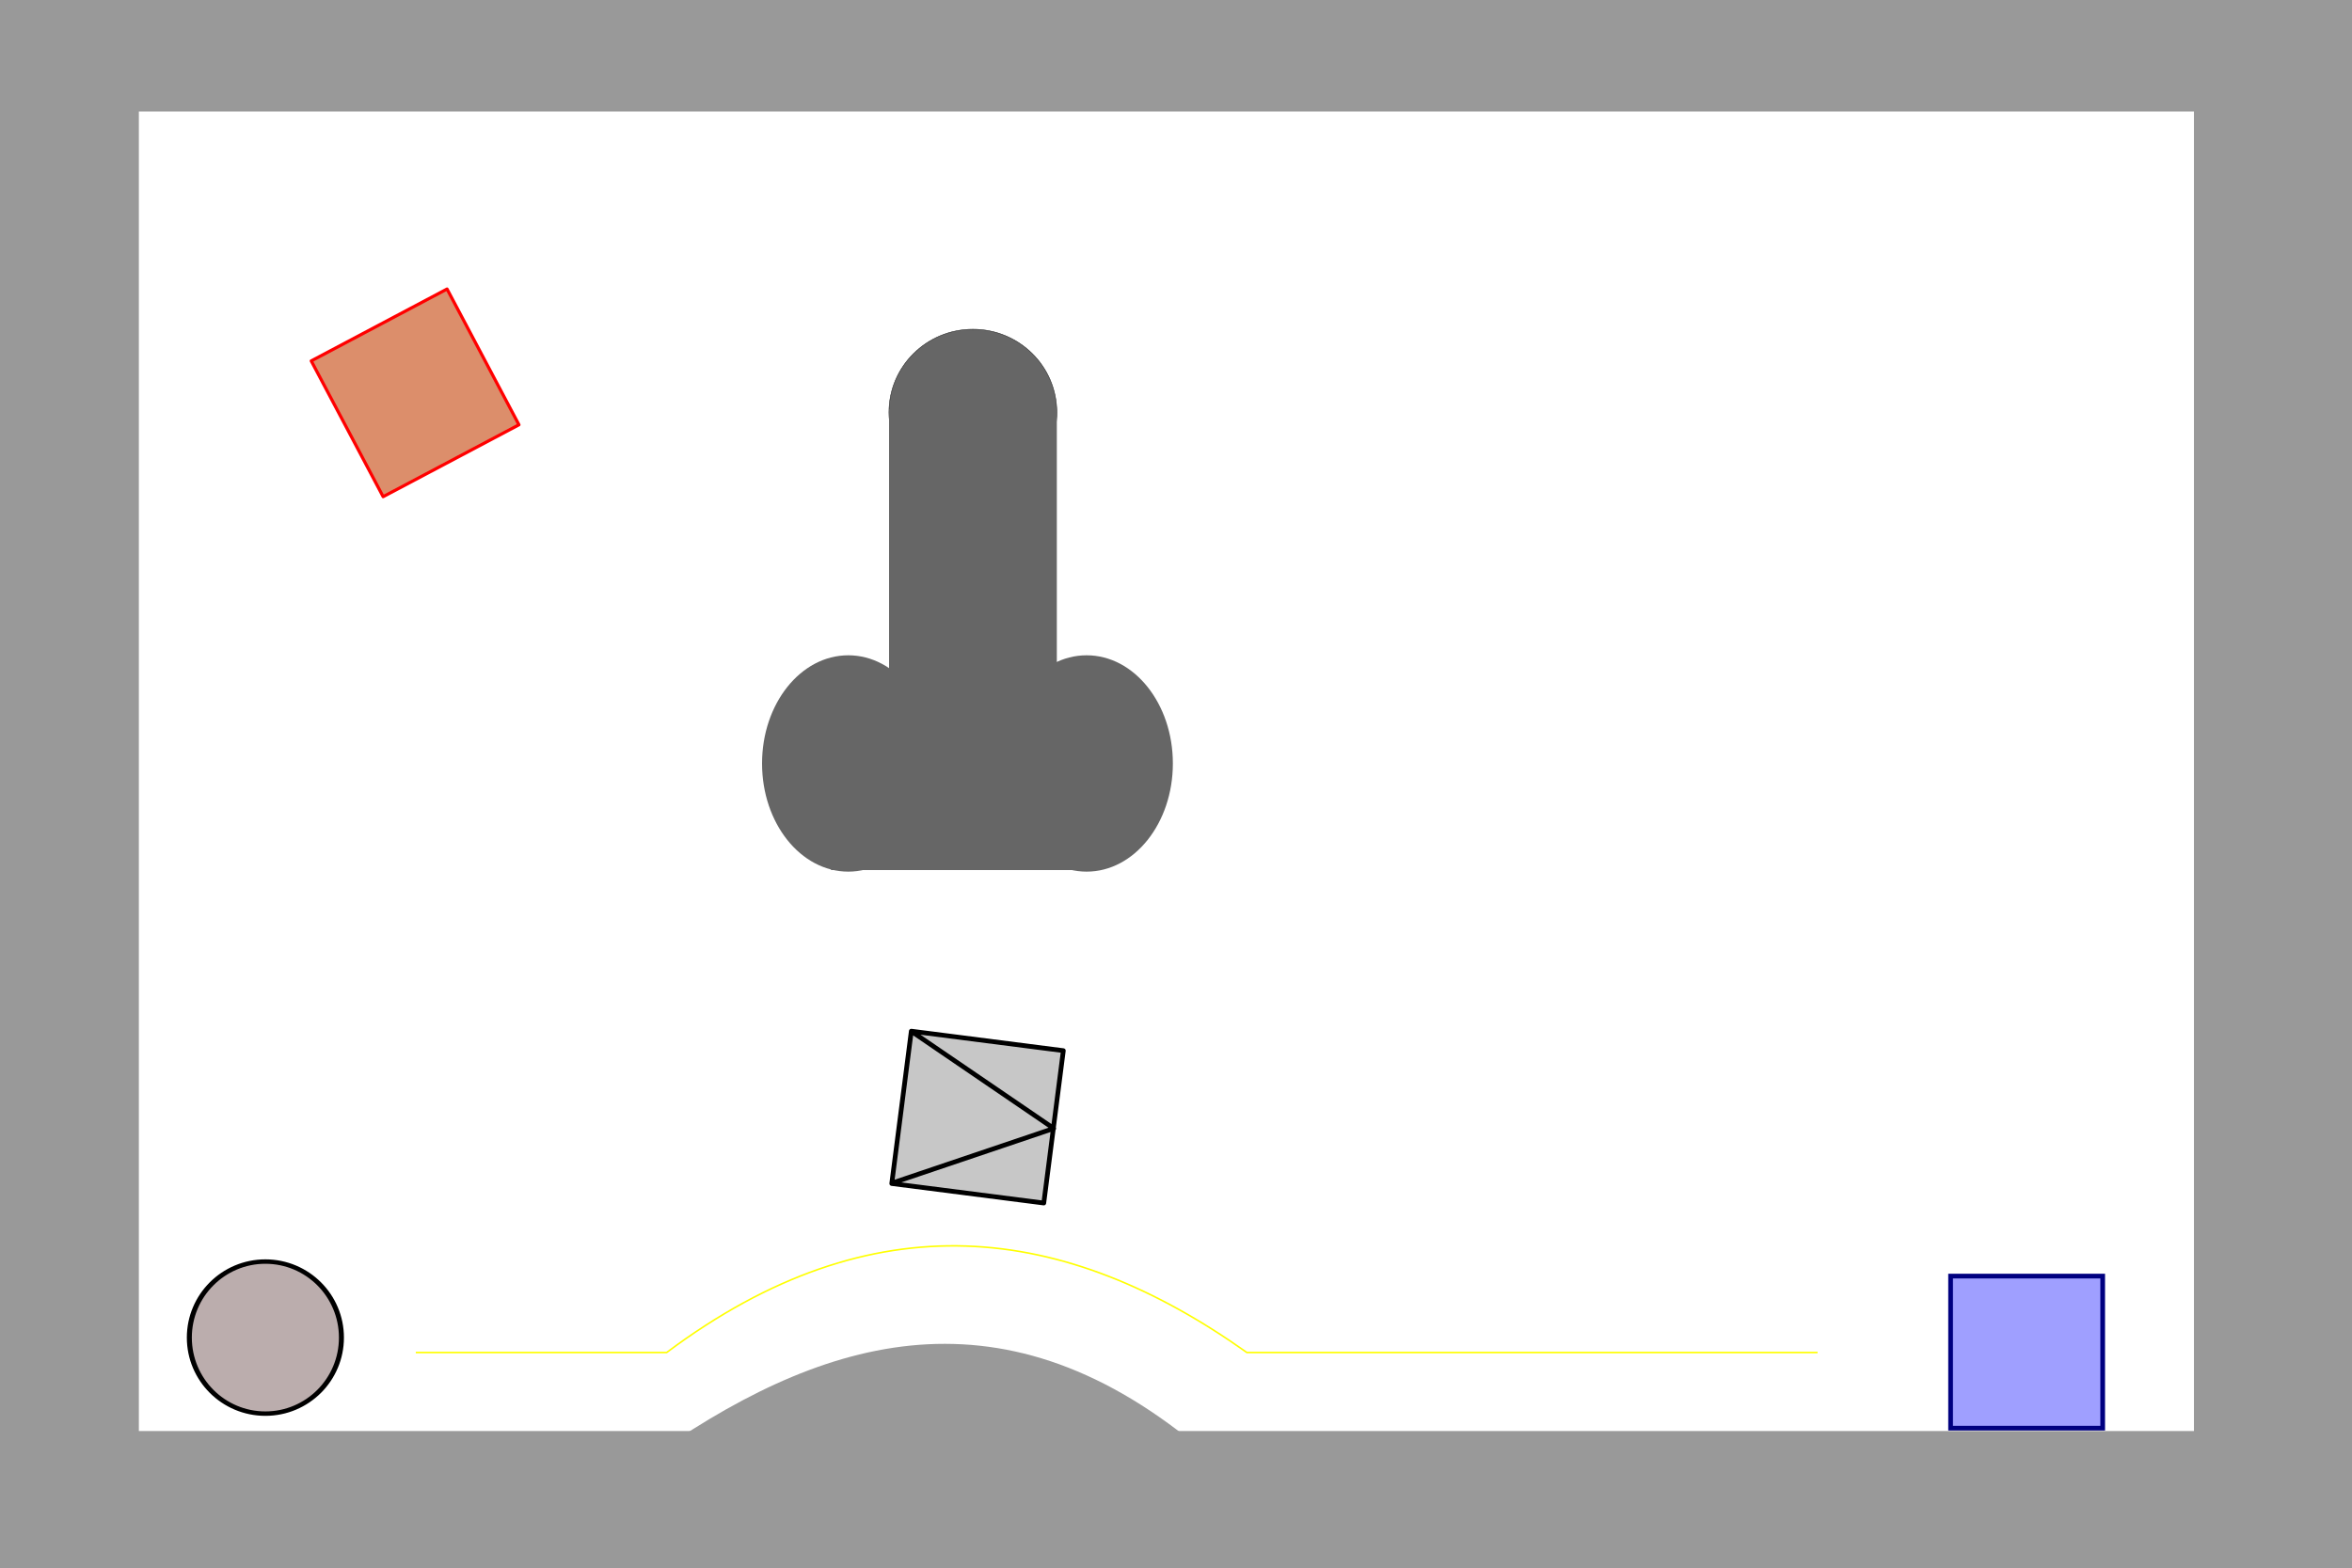
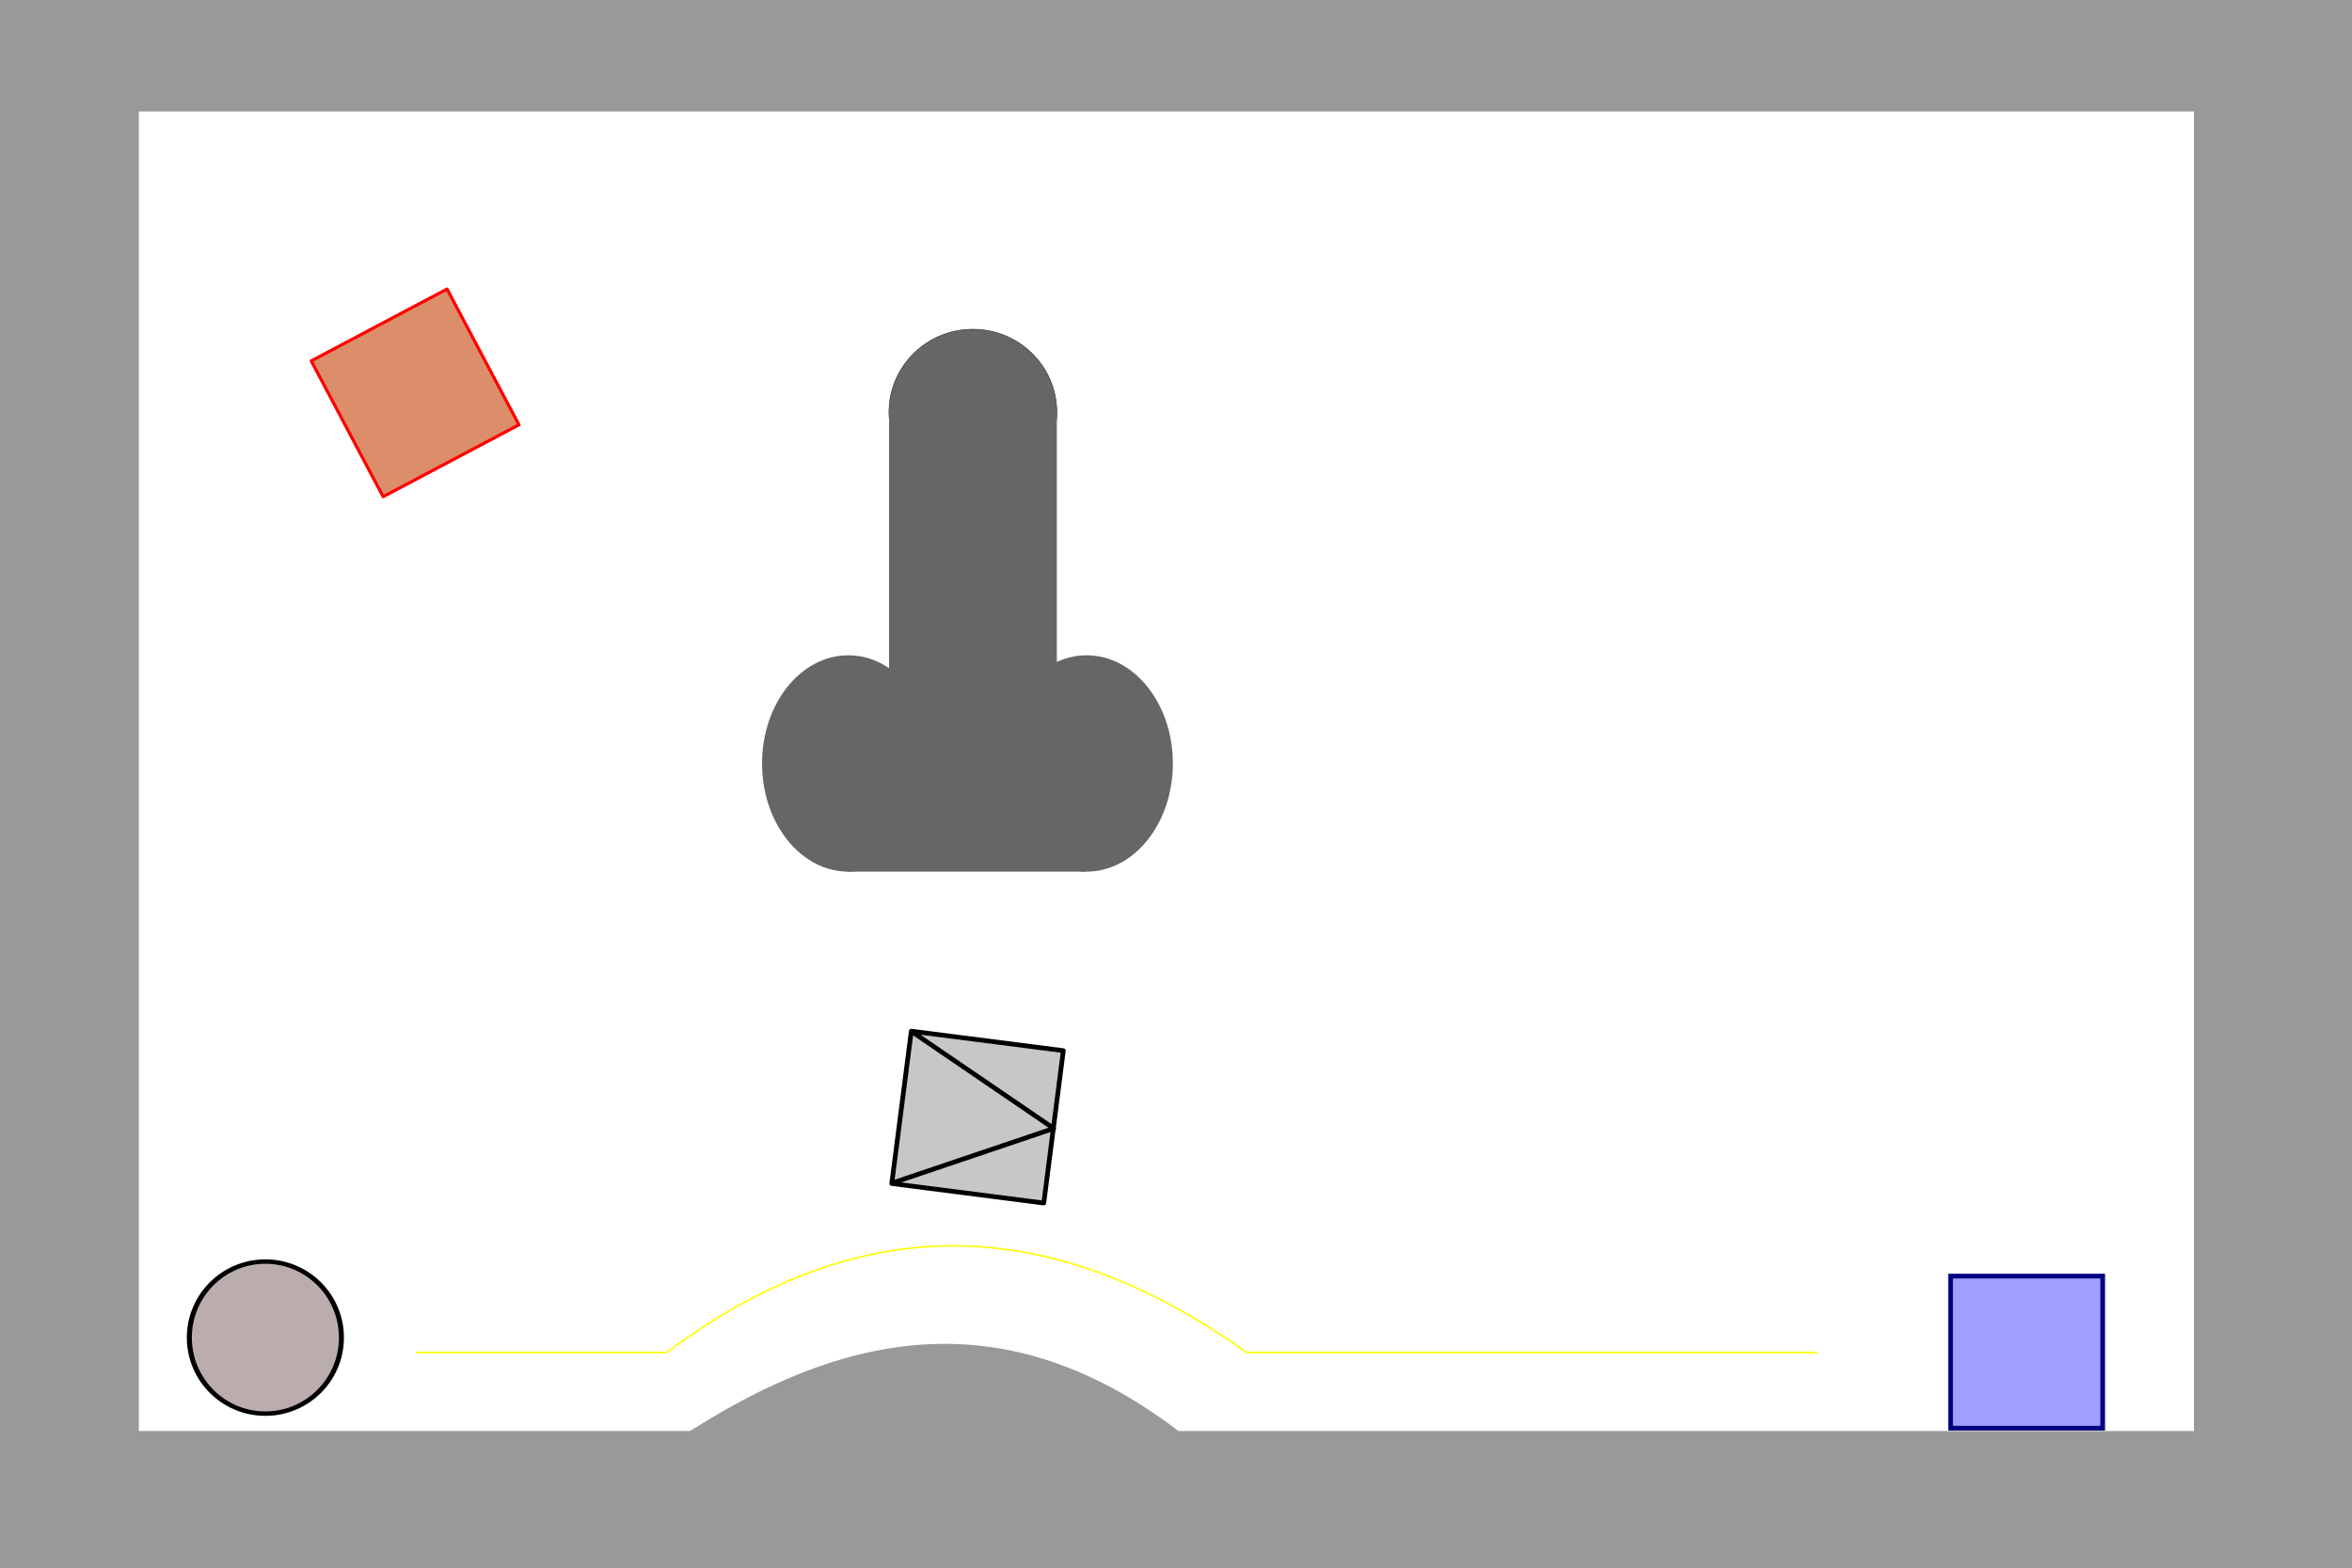
<svg xmlns="http://www.w3.org/2000/svg" width="1500" height="1000" id="svg2" version="1.1">
  <defs id="defs4" />
  <g id="layer1" transform="translate(0,-52.36218)">
    <rect style="fill:#999999;stroke:none" id="rect2991" width="120.792" height="1022.438" x="-32.234" y="39.601" />
    <rect style="fill:#999999;fill-opacity:1;stroke:none" id="rect2993" width="1596.268" height="100.788" x="-43.584" y="-29.675" transform="translate(0,52.36218)" />
    <rect style="fill:#999999;fill-opacity:1;stroke:none" id="rect2995" width="138.924" height="1070.535" x="1399.207" y="6.344" />
    <rect style="fill:#999999;fill-opacity:1;stroke:none" id="rect2997" width="1661.644" height="125.304" x="-43.584" y="912.832" transform="translate(0,52.36218)" />
    <path style="fill:#654646;fill-opacity:0.439;stroke:#000000;stroke-width:4.12;stroke-miterlimit:4;stroke-dasharray:none" id="path3001" d="m 452.185,441.579 c 0,39.115 -28.05,70.824 -62.652,70.824 -34.602,0 -62.652,-31.709 -62.652,-70.824 0,-39.115 28.05,-70.824 62.652,-70.824 34.602,0 62.652,31.709 62.652,70.824 z" transform="matrix(0.7741154,0,0,0.6847944,-132.2911,603.2016)">
      </path>
    <path style="fill:#999999;stroke:none" d="m 431.635,970.647 c 110.96,-73.149 226.452,-98.182 355.94,25.403 l -170.009,47.947 z" id="ramp" />
    <rect style="fill:#0000ff;fill-opacity:0.376;stroke:#000080;stroke-width:3;stroke-miterlimit:4;stroke-dasharray:none" id="rect3798" width="97" height="97" x="1244" y="866.362">
      </rect>
    <path style="fill:none;stroke:#ffff00;stroke-width:1px;stroke-linecap:butt;stroke-linejoin:miter;stroke-opacity:1" d="m 265.172,915.09 160,0 c 132.039,-98.66 253.934,-82.365 370,0 l 364,0" id="path3804" />
    <rect style="fill:#d06637;fill-opacity:0.736;stroke:#ff0000;stroke-width:2;stroke-linecap:butt;stroke-linejoin:round;stroke-miterlimit:4;stroke-dasharray:none" id="rec" width="98" height="98" x="43.215" y="342.613" transform="matrix(0.8837874,-0.4678888,0.4678888,0.8837874,0,0)" />
    <path style="fill:#000000;fill-opacity:0.221;stroke:#000000;stroke-width:3;stroke-linecap:butt;stroke-linejoin:round;stroke-miterlimit:4;stroke-opacity:1;stroke-dasharray:none" d="m 581.187,710.118 96.956,12.432 -12.464,97.204 -96.956,-12.432 12.455,-97.134 90.854,61.987 -103.277,34.898 z" id="dir" />
-     <path style="fill:#666666;fill-opacity:1;stroke:#1a1a1a;stroke-width:0.299;stroke-linecap:butt;stroke-linejoin:round;stroke-miterlimit:4;stroke-opacity:1;stroke-dasharray:none" id="path3006" d="m 674,263 a 53,53 0 1 1 -106,0 53,53 0 1 1 106,0 z" transform="matrix(1.010006,0,0,1,-6.744198,52.36218)" />
+     <path style="fill:#666666;fill-opacity:1;stroke:#1a1a1a;stroke-width:0.299;stroke-linecap:butt;stroke-linejoin:round;stroke-miterlimit:4;stroke-opacity:1;stroke-dasharray:none" id="path3006" d="m 674,263 c 0,29.271 -23.729,53 -53,53 -29.271,0 -53,-23.729 -53,-53 0,-29.271 23.729,-53 53,-53 29.271,0 53,23.729 53,53 z" transform="matrix(1.010006,0,0,1,-6.744198,52.36218)" />
    <rect style="fill:#666666;fill-opacity:1;stroke:none;stroke-width:0.3;stroke-linecap:butt;stroke-linejoin:round;stroke-miterlimit:4;stroke-opacity:1;stroke-dasharray:none" id="rect3778" width="107" height="219" x="567" y="261" transform="translate(0,52.36218)" />
-     <path style="fill:#666666;fill-opacity:1;stroke:none" id="path3780" d="m 596,487 a 55,69 0 1 1 -110,0 55,69 0 1 1 110,0 z" transform="translate(0,52.36218)" />
-     <path transform="translate(152,52.36218)" d="m 596,487 a 55,69 0 1 1 -110,0 55,69 0 1 1 110,0 z" id="path3795" style="fill:#666666;fill-opacity:1;stroke:none" />
-     <rect style="fill:#666666;fill-opacity:1;stroke:none" id="rect3797" width="170" height="98" x="530" y="509.362" />
+     <path style="fill:#666666;fill-opacity:1;stroke:none" id="path3780" d="m 596,487 c 0,38.108 -24.624,69 -55,69 -30.376,0 -55,-30.892 -55,-69 0,-38.108 24.624,-69 55,-69 30.376,0 55,30.892 55,69 z" transform="translate(0,52.36218)" />
+     <path transform="translate(152,52.36218)" d="m 596,487 c 0,38.108 -24.624,69 -55,69 -30.376,0 -55,-30.892 -55,-69 0,-38.108 24.624,-69 55,-69 30.376,0 55,30.892 55,69 z" id="path3795" style="fill:#666666;fill-opacity:1;stroke:none" />
+     <rect style="fill:#666666;fill-opacity:1;stroke:none" id="rect3797" width="152.057" height="98.972" x="540.165" y="509.362" />
  </g>
</svg>
